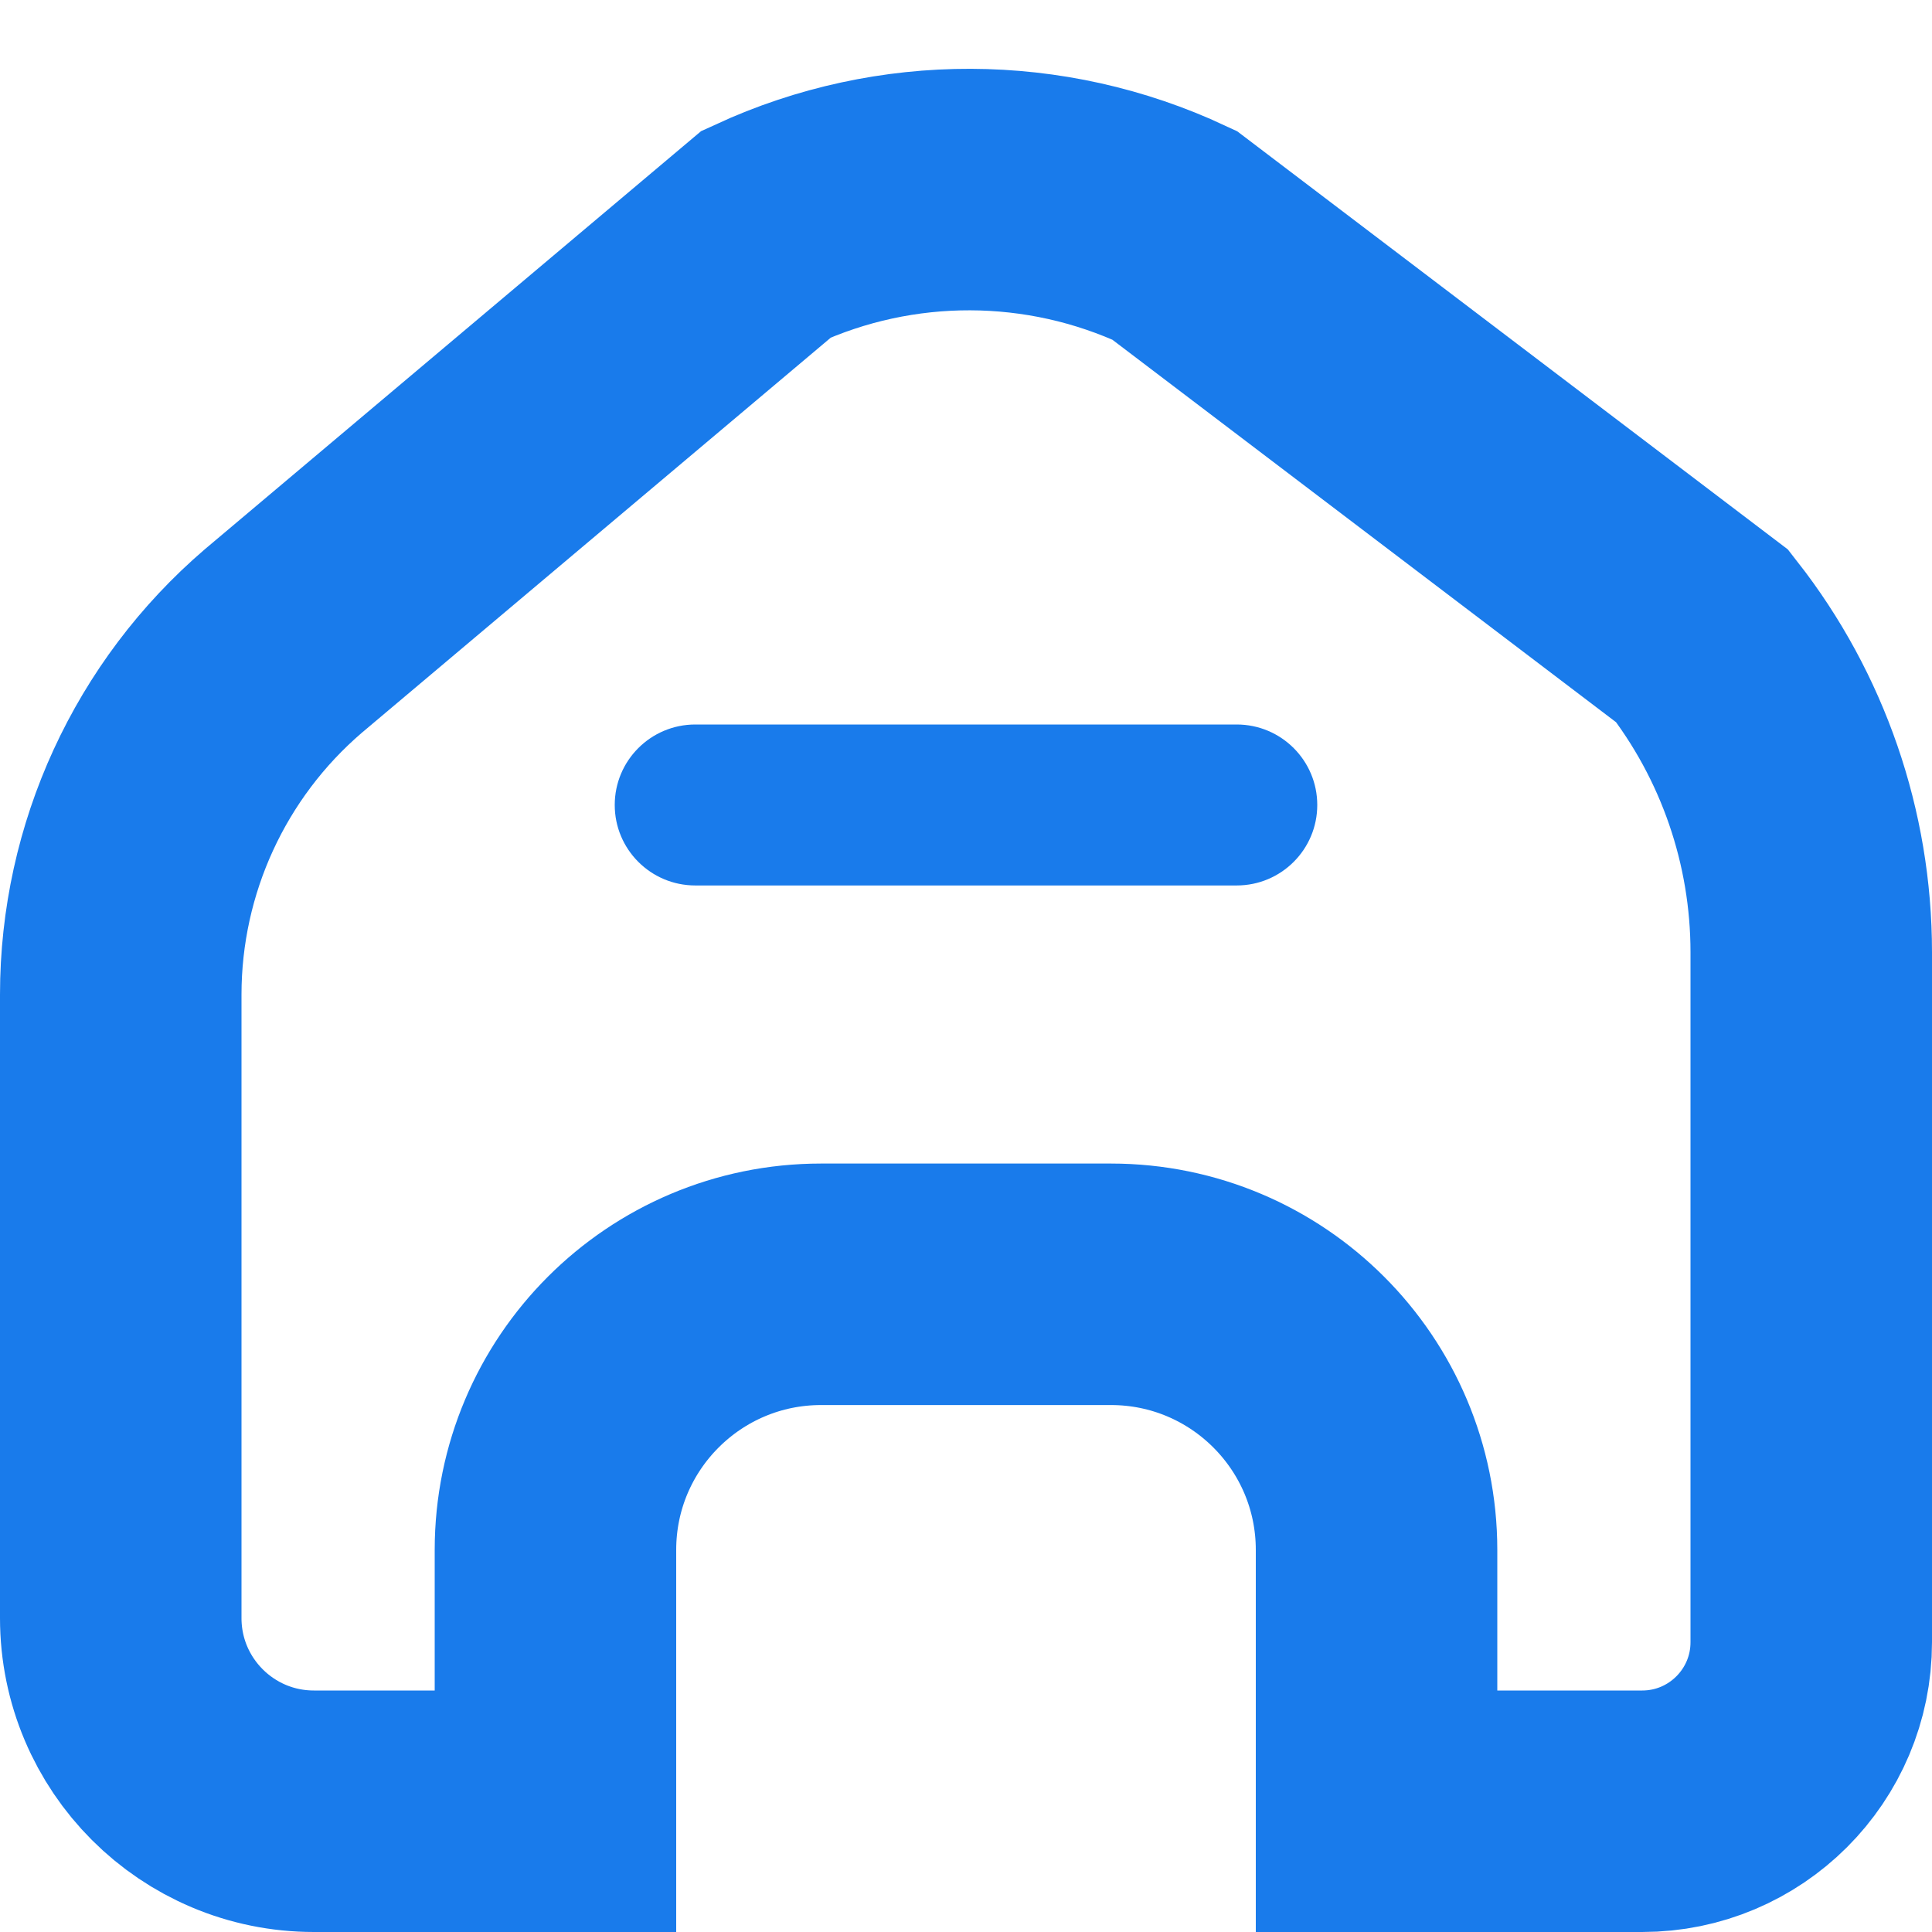
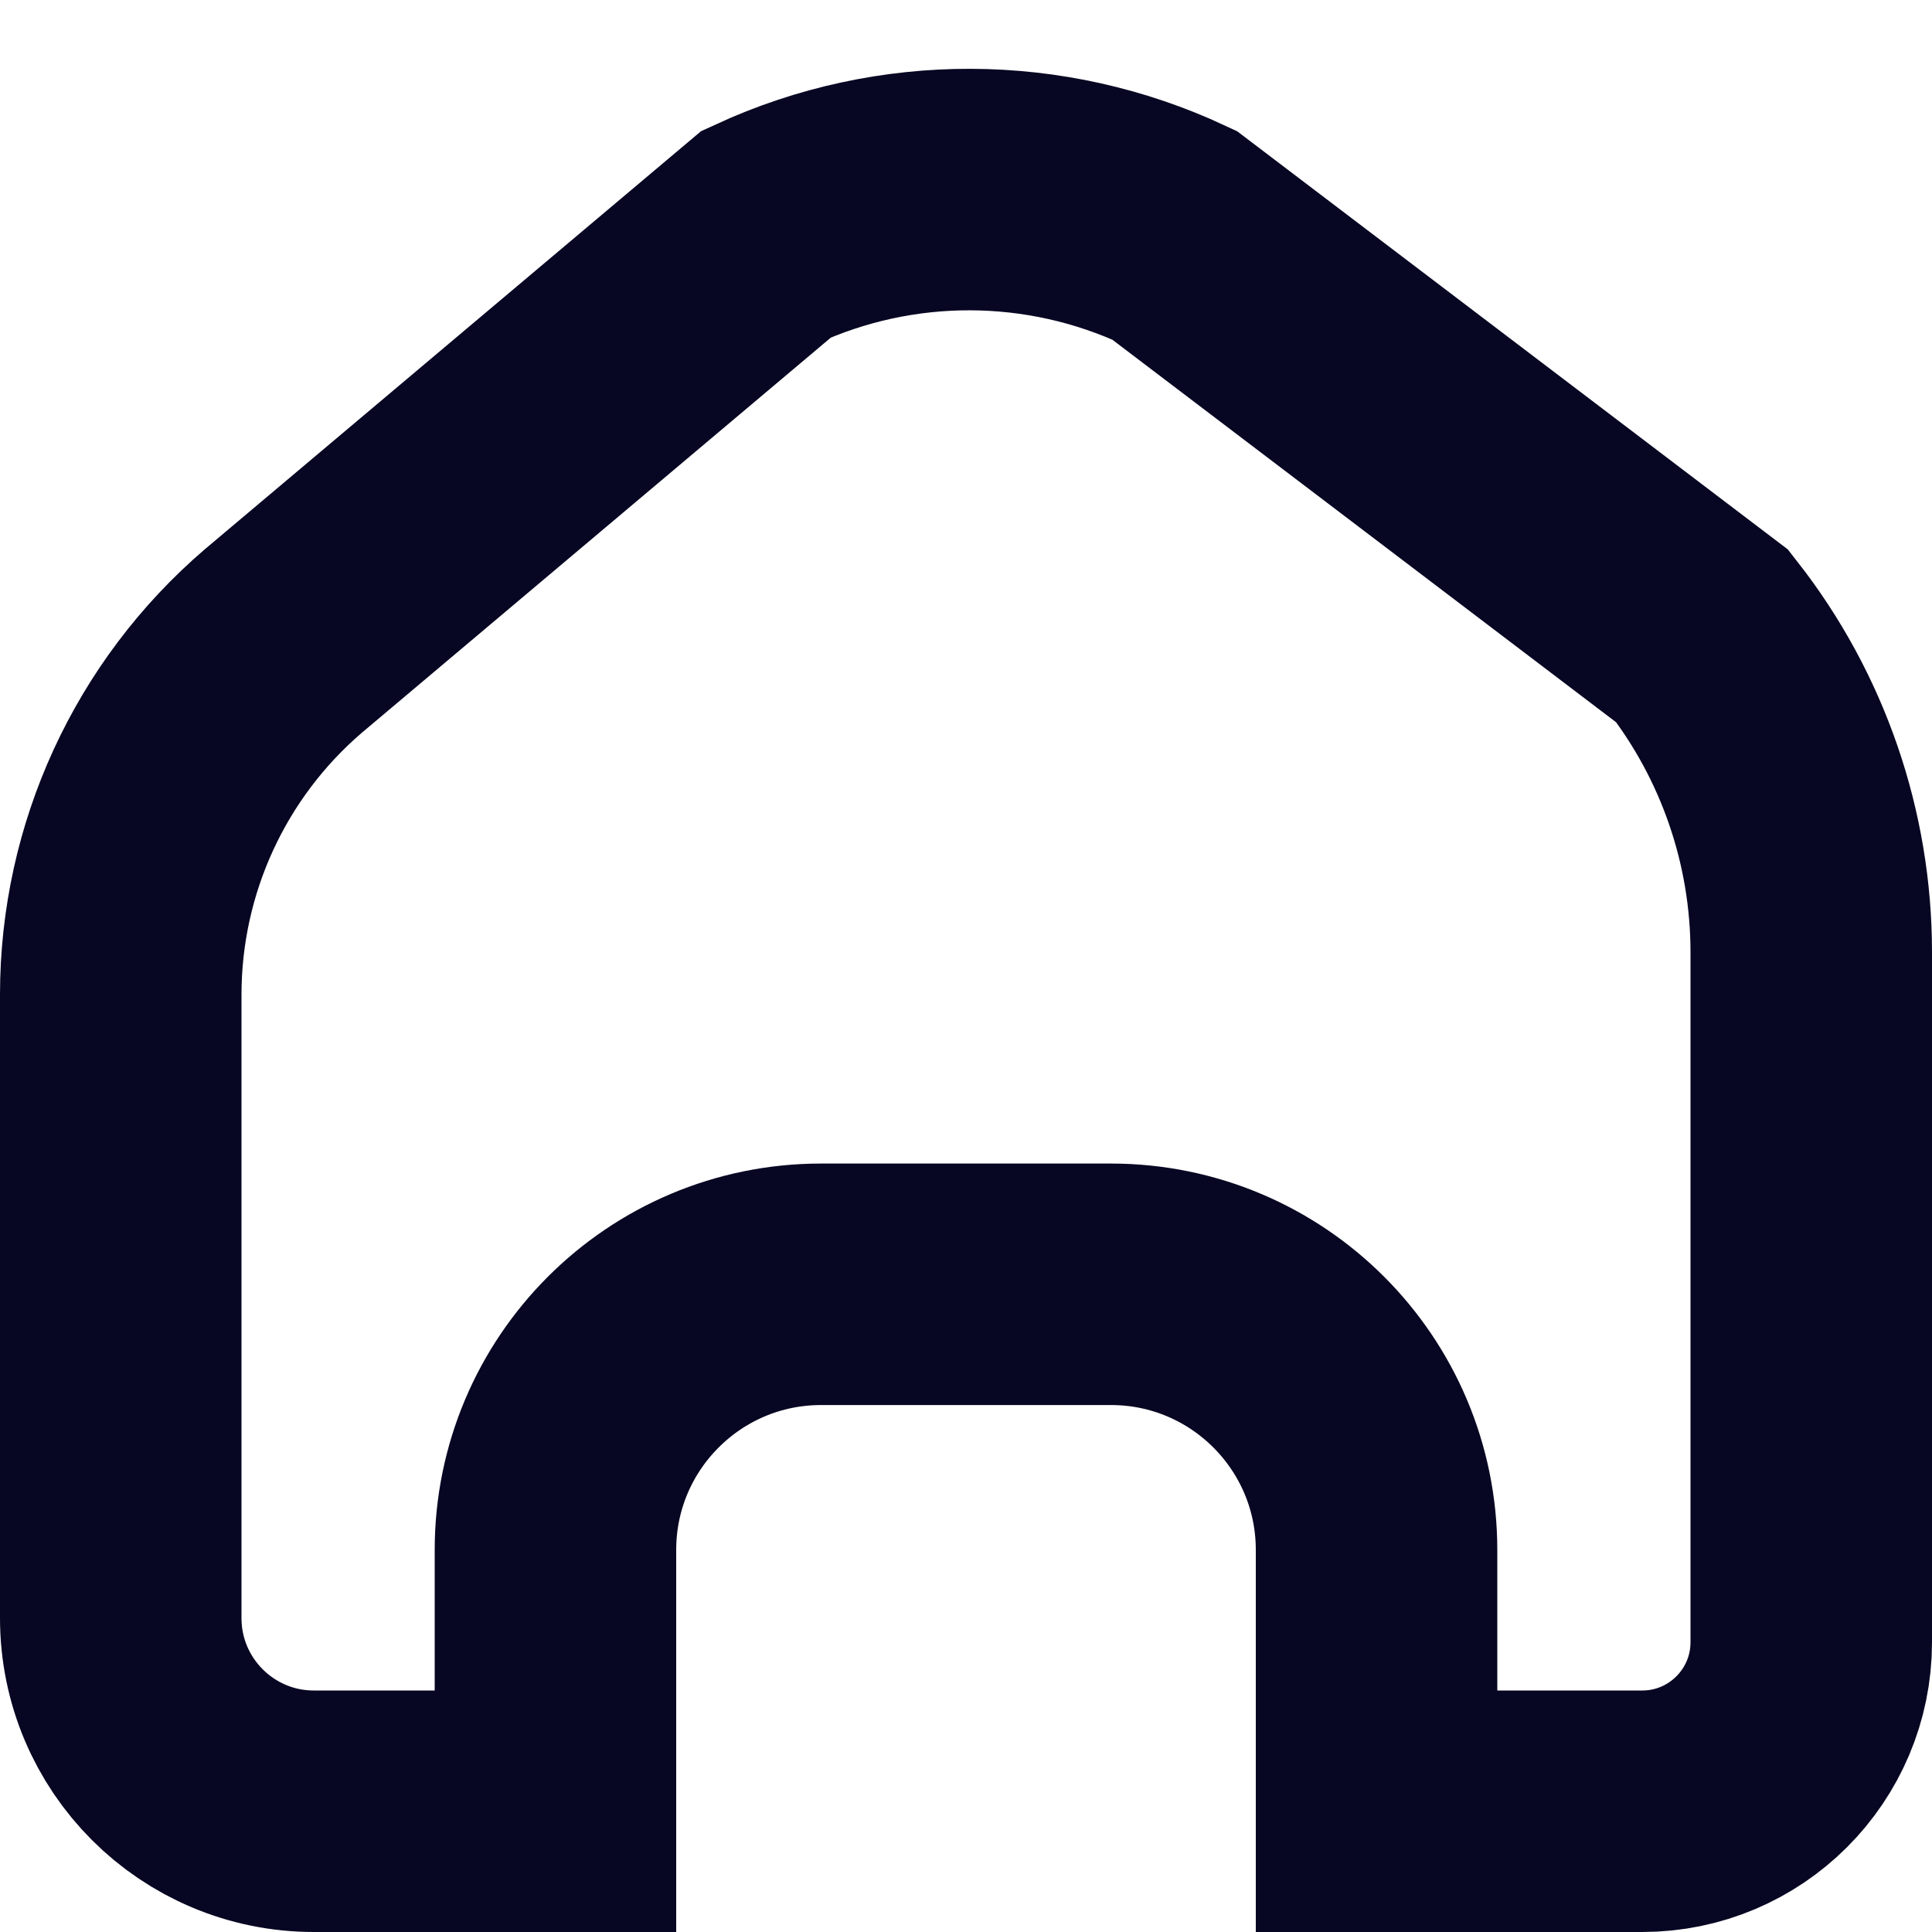
<svg xmlns="http://www.w3.org/2000/svg" width="16" height="16" viewBox="0 0 16 16" fill="none">
-   <rect x="5.091" y="6" width="5.818" height="1.333" rx="0.667" fill="#197BEB" />
-   <path d="M9.726 1.948L14.098 5.268C14.682 6.014 15 6.936 15 7.886V12.909V13.6C15 14.373 14.373 15 13.6 15H11.8H11.4V12.836C11.4 11.621 10.415 10.636 9.2 10.636H8H6.8C5.585 10.636 4.6 11.621 4.6 12.836V15H4.1H2.6C1.716 15 1 14.284 1 13.4V12.909V8.237C1 7.111 1.492 6.041 2.347 5.308L6.347 1.938C7.419 1.444 8.655 1.447 9.726 1.948Z" stroke="#197BEB" stroke-width="2" />
+   <path d="M1 8.237C1 7.111 1.492 6.041 2.347 5.308L6.347 1.938C7.419 1.444 8.655 1.447 9.726 1.948L14.098 5.268C14.682 6.014 15 6.936 15 7.886V12.909V13.6C15 14.373 14.373 15 13.6 15H11.8H11.4V12.836C11.4 11.621 10.415 10.636 9.2 10.636H8H6.8C5.585 10.636 4.6 11.621 4.6 12.836V15H4.1H2.6C1.716 15 1 14.284 1 13.4V12.909V8.237Z" stroke="#070723" stroke-width="2" />
</svg>
